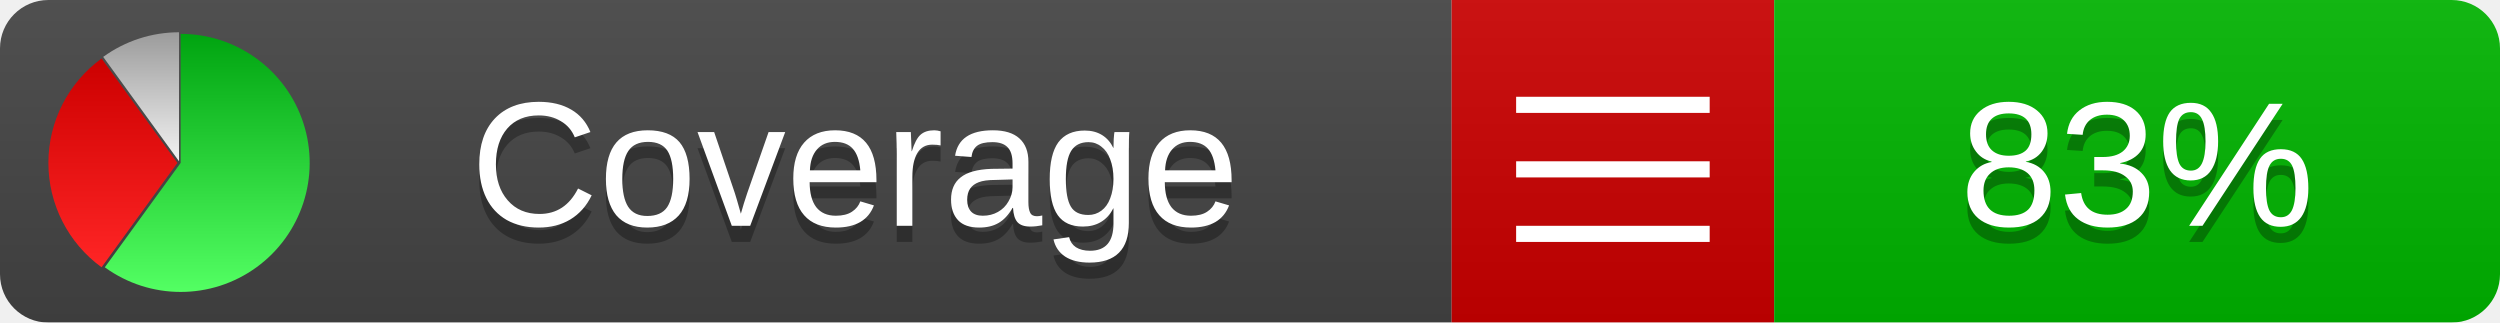
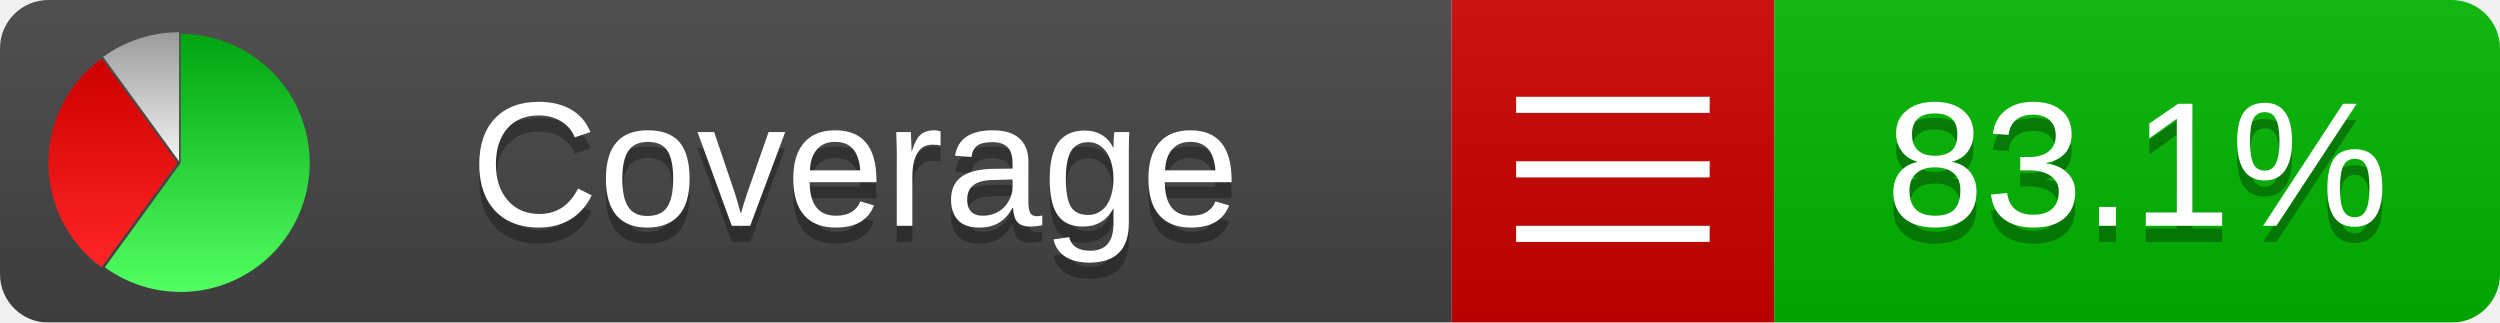
<svg xmlns="http://www.w3.org/2000/svg" xmlns:xlink="http://www.w3.org/1999/xlink" width="155" height="20">
  <style type="text/css">
          
            @keyframes fade1 {
                0% { visibility: visible; opacity: 1; }
               27% { visibility: visible; opacity: 1; }
               33% { visibility: hidden; opacity: 0; }
               60% { visibility: hidden; opacity: 0; }
               66% { visibility: hidden; opacity: 0; }
               93% { visibility: hidden; opacity: 0; }
              100% { visibility: visible; opacity: 1; }
            }
            @keyframes fade2 {
                0% { visibility: hidden; opacity: 0; }
               27% { visibility: hidden; opacity: 0; }
               33% { visibility: visible; opacity: 1; }
               60% { visibility: visible; opacity: 1; }
               66% { visibility: hidden; opacity: 0; }
               93% { visibility: hidden; opacity: 0; }
              100% { visibility: hidden; opacity: 0; }
            }
            @keyframes fade3 {
                0% { visibility: hidden; opacity: 0; }
               27% { visibility: hidden; opacity: 0; }
               33% { visibility: hidden; opacity: 0; }
               60% { visibility: hidden; opacity: 0; }
               66% { visibility: visible; opacity: 1; }
               93% { visibility: visible; opacity: 1; }
              100% { visibility: hidden; opacity: 0; }
            }
            .linecoverage {
                animation-duration: 15s;
                animation-name: fade1;
                animation-iteration-count: infinite;
            }
            .branchcoverage {
                animation-duration: 15s;
                animation-name: fade2;
                animation-iteration-count: infinite;
            }
            .methodcoverage {
                animation-duration: 15s;
                animation-name: fade3;
                animation-iteration-count: infinite;
            }
          
    </style>
  <defs>
    <linearGradient id="gradient" x2="0" y2="100%">
      <stop offset="0" stop-color="#bbb" stop-opacity=".1" />
      <stop offset="1" stop-opacity=".1" />
    </linearGradient>
    <linearGradient id="green" x2="0" y2="100%">
      <stop offset="0" stop-color="#00A410" />
      <stop offset="1" stop-color="#53FF63" />
    </linearGradient>
    <linearGradient id="red" x2="0" y2="100%">
      <stop offset="0" stop-color="#C00" />
      <stop offset="1" stop-color="#FF2525" />
    </linearGradient>
    <linearGradient id="gray" x2="0" y2="100%">
      <stop offset="0" stop-color="#9B9B9B" />
      <stop offset="1" stop-color="#F3F3F3" />
    </linearGradient>
    <mask id="mask">
      <rect width="155" height="20" rx="3" fill="#fff" />
    </mask>
    <g id="icon">
      <path style="fill:url(#green);" d="M205,202.5 l0,-200 a200,200 0 1,1 -117.558,361.803 z" />
      <path style="fill:url(#red);" d="M200,202.5 l-117.558,161.803 a200,200 0 0,1 0,-323.607 z" />
      <path style="fill:url(#gray);" d="M202.5,200 l-117.558,-161.803 a200,200 0 0,1 117.558,-38.196 z" />
    </g>
  </defs>
  <g mask="url(#mask)">
    <rect x="0" y="0" width="90" height="20" fill="#444" />
    <rect x="90" y="0" width="20" height="20" fill="#c00" />
    <rect x="110" y="0" width="45" height="20" fill="#00B600" />
    <rect x="0" y="0" width="155" height="20" fill="url(#gradient)" />
  </g>
  <g>
    <path class="" stroke="#fff" d="M94 6.5 h12 M94 10.5 h12 M94 14.5 h12" />
  </g>
  <g fill="#fff" text-anchor="middle" font-family="Verdana,Arial,Geneva,sans-serif" font-size="11">
    <a xlink:href="https://github.com/danielpalme/ReportGenerator" target="_top">
      <use xlink:href="#icon" transform="translate(3,2) scale(.04)" />
    </a>
    <text x="53" y="15" fill="#010101" fill-opacity=".3">Coverage</text>
    <text x="53" y="14" fill="#fff">Coverage</text>
-     <text class="" x="132.5" y="15" fill="#010101" fill-opacity=".3">83%</text>
-     <text class="" x="132.5" y="14">83%</text>
+     <text class="" x="132.5" y="15" fill="#010101" fill-opacity=".3">83.1%</text>
+     <text class="" x="132.5" y="14">83.1%</text>
  </g>
  <g>
    <rect class="" x="90" y="0" width="65" height="20" fill-opacity="0" />
  </g>
</svg>
